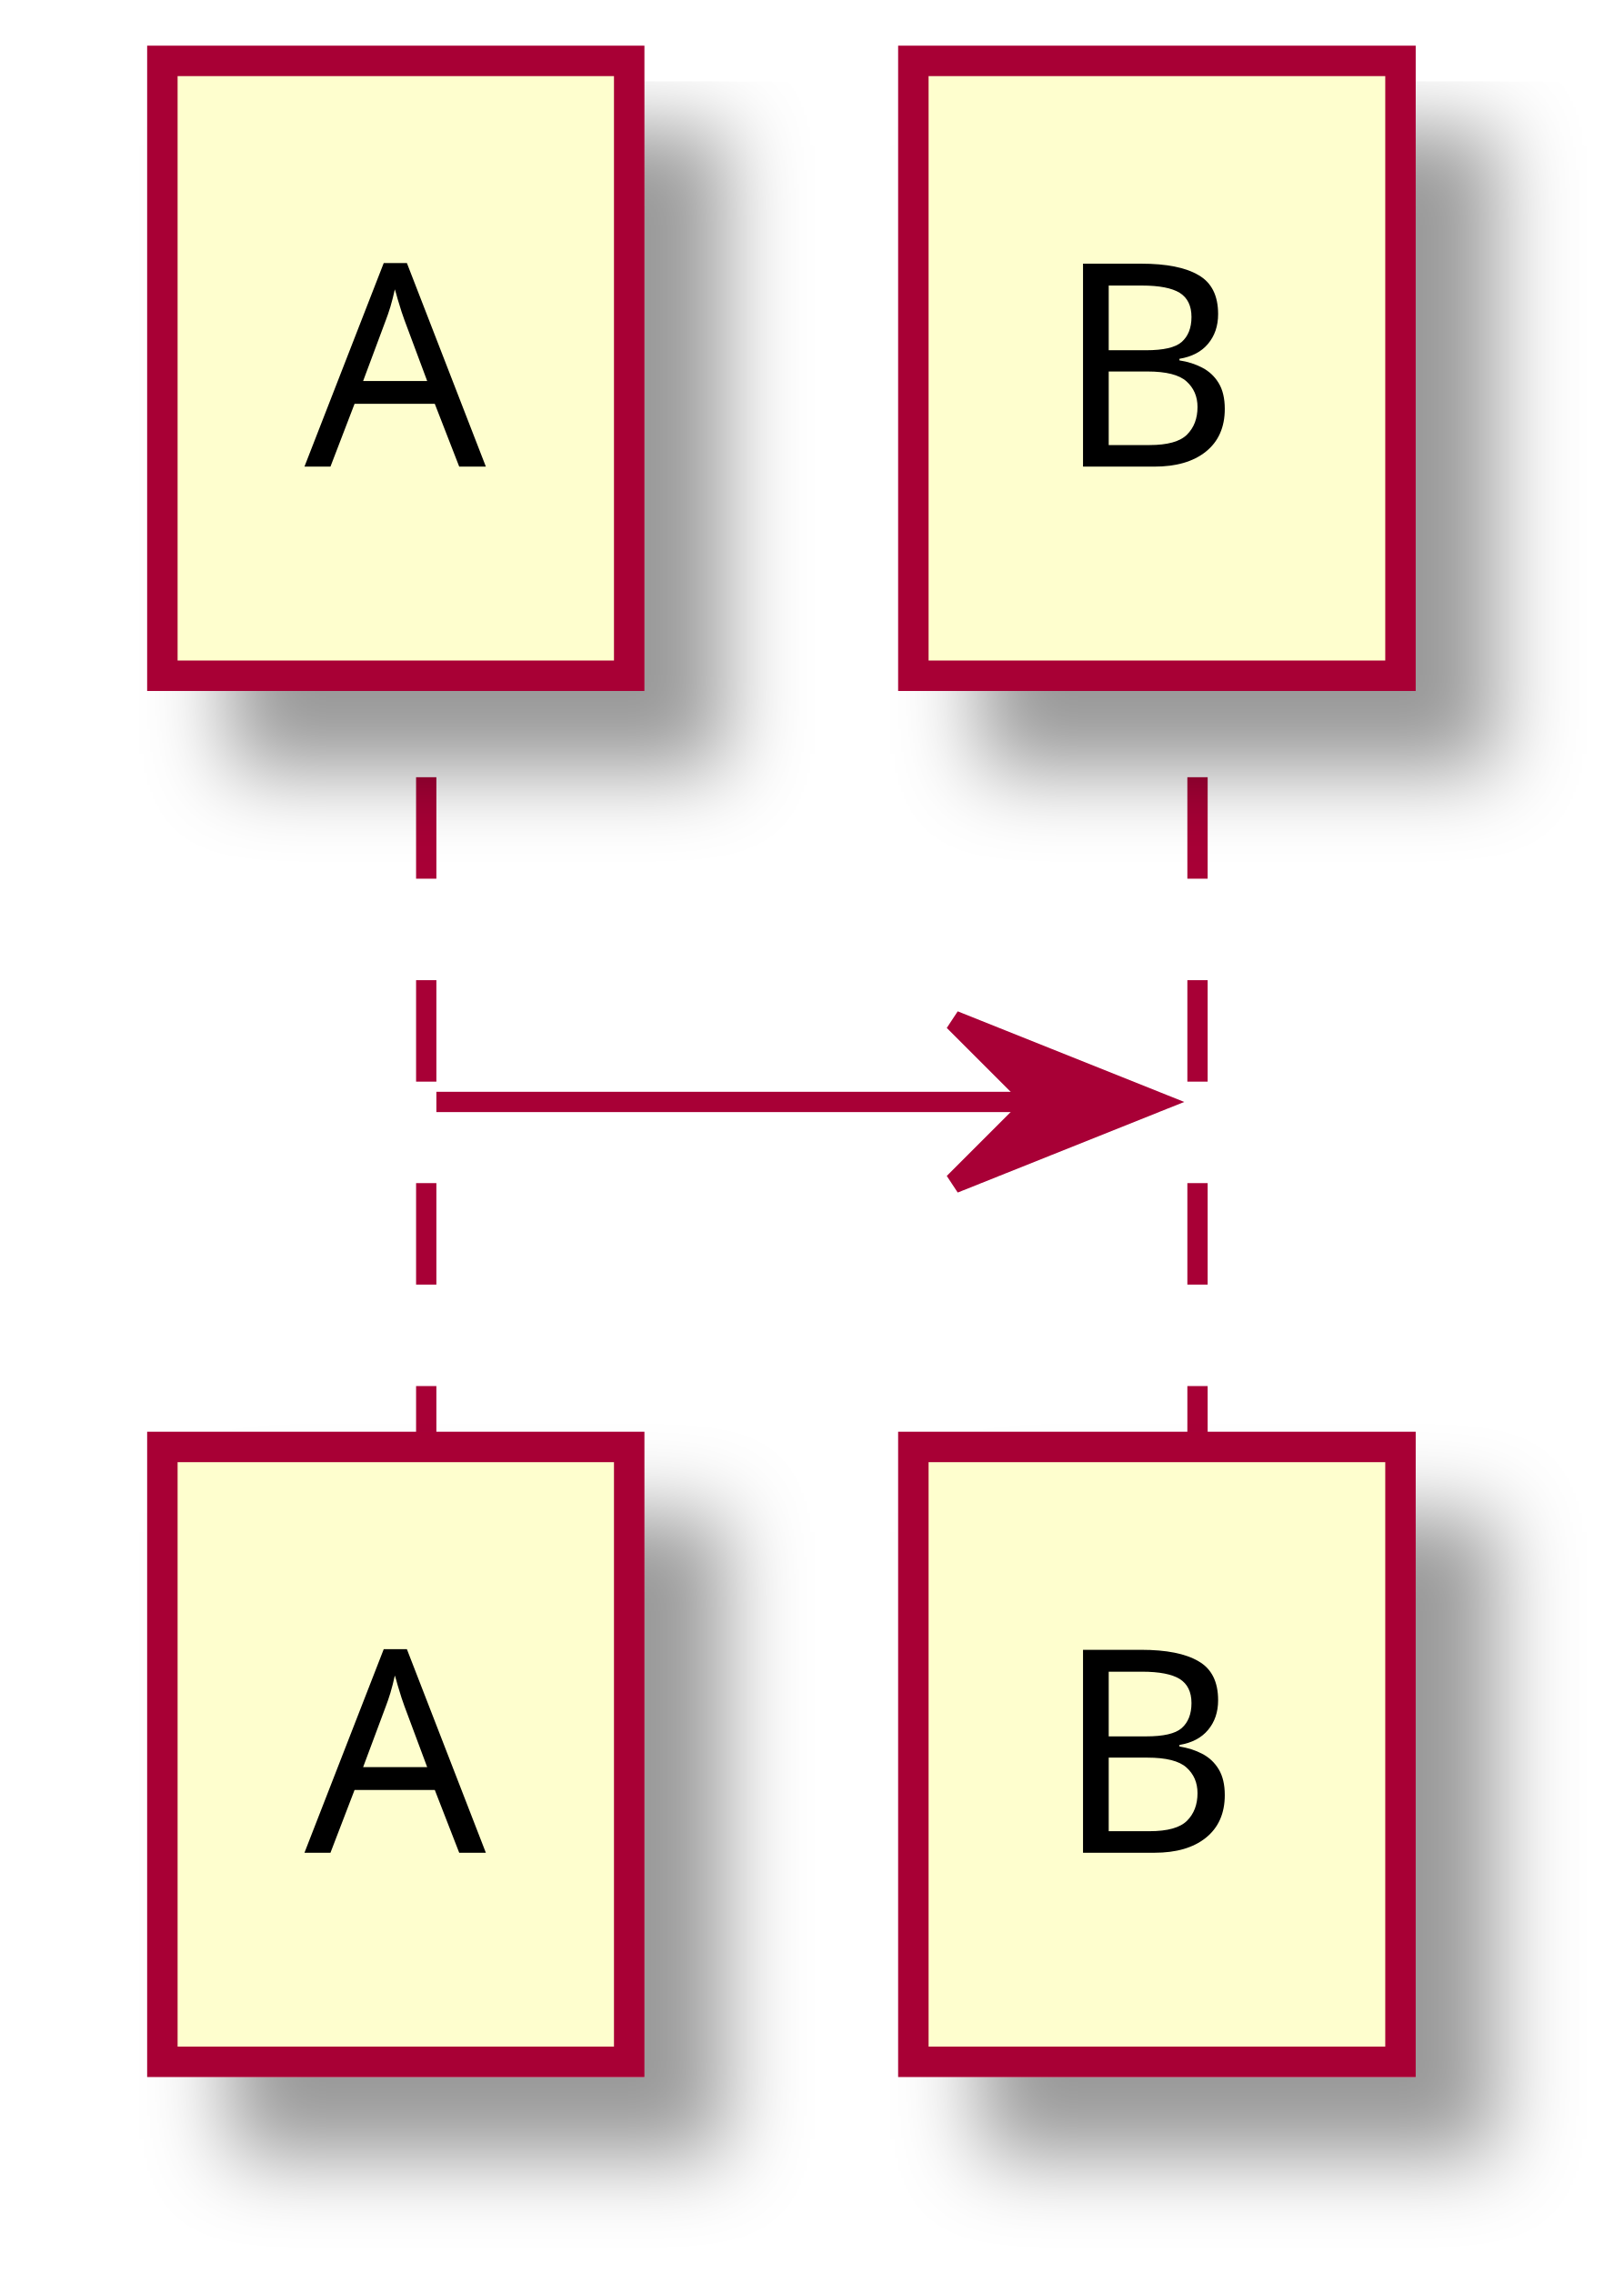
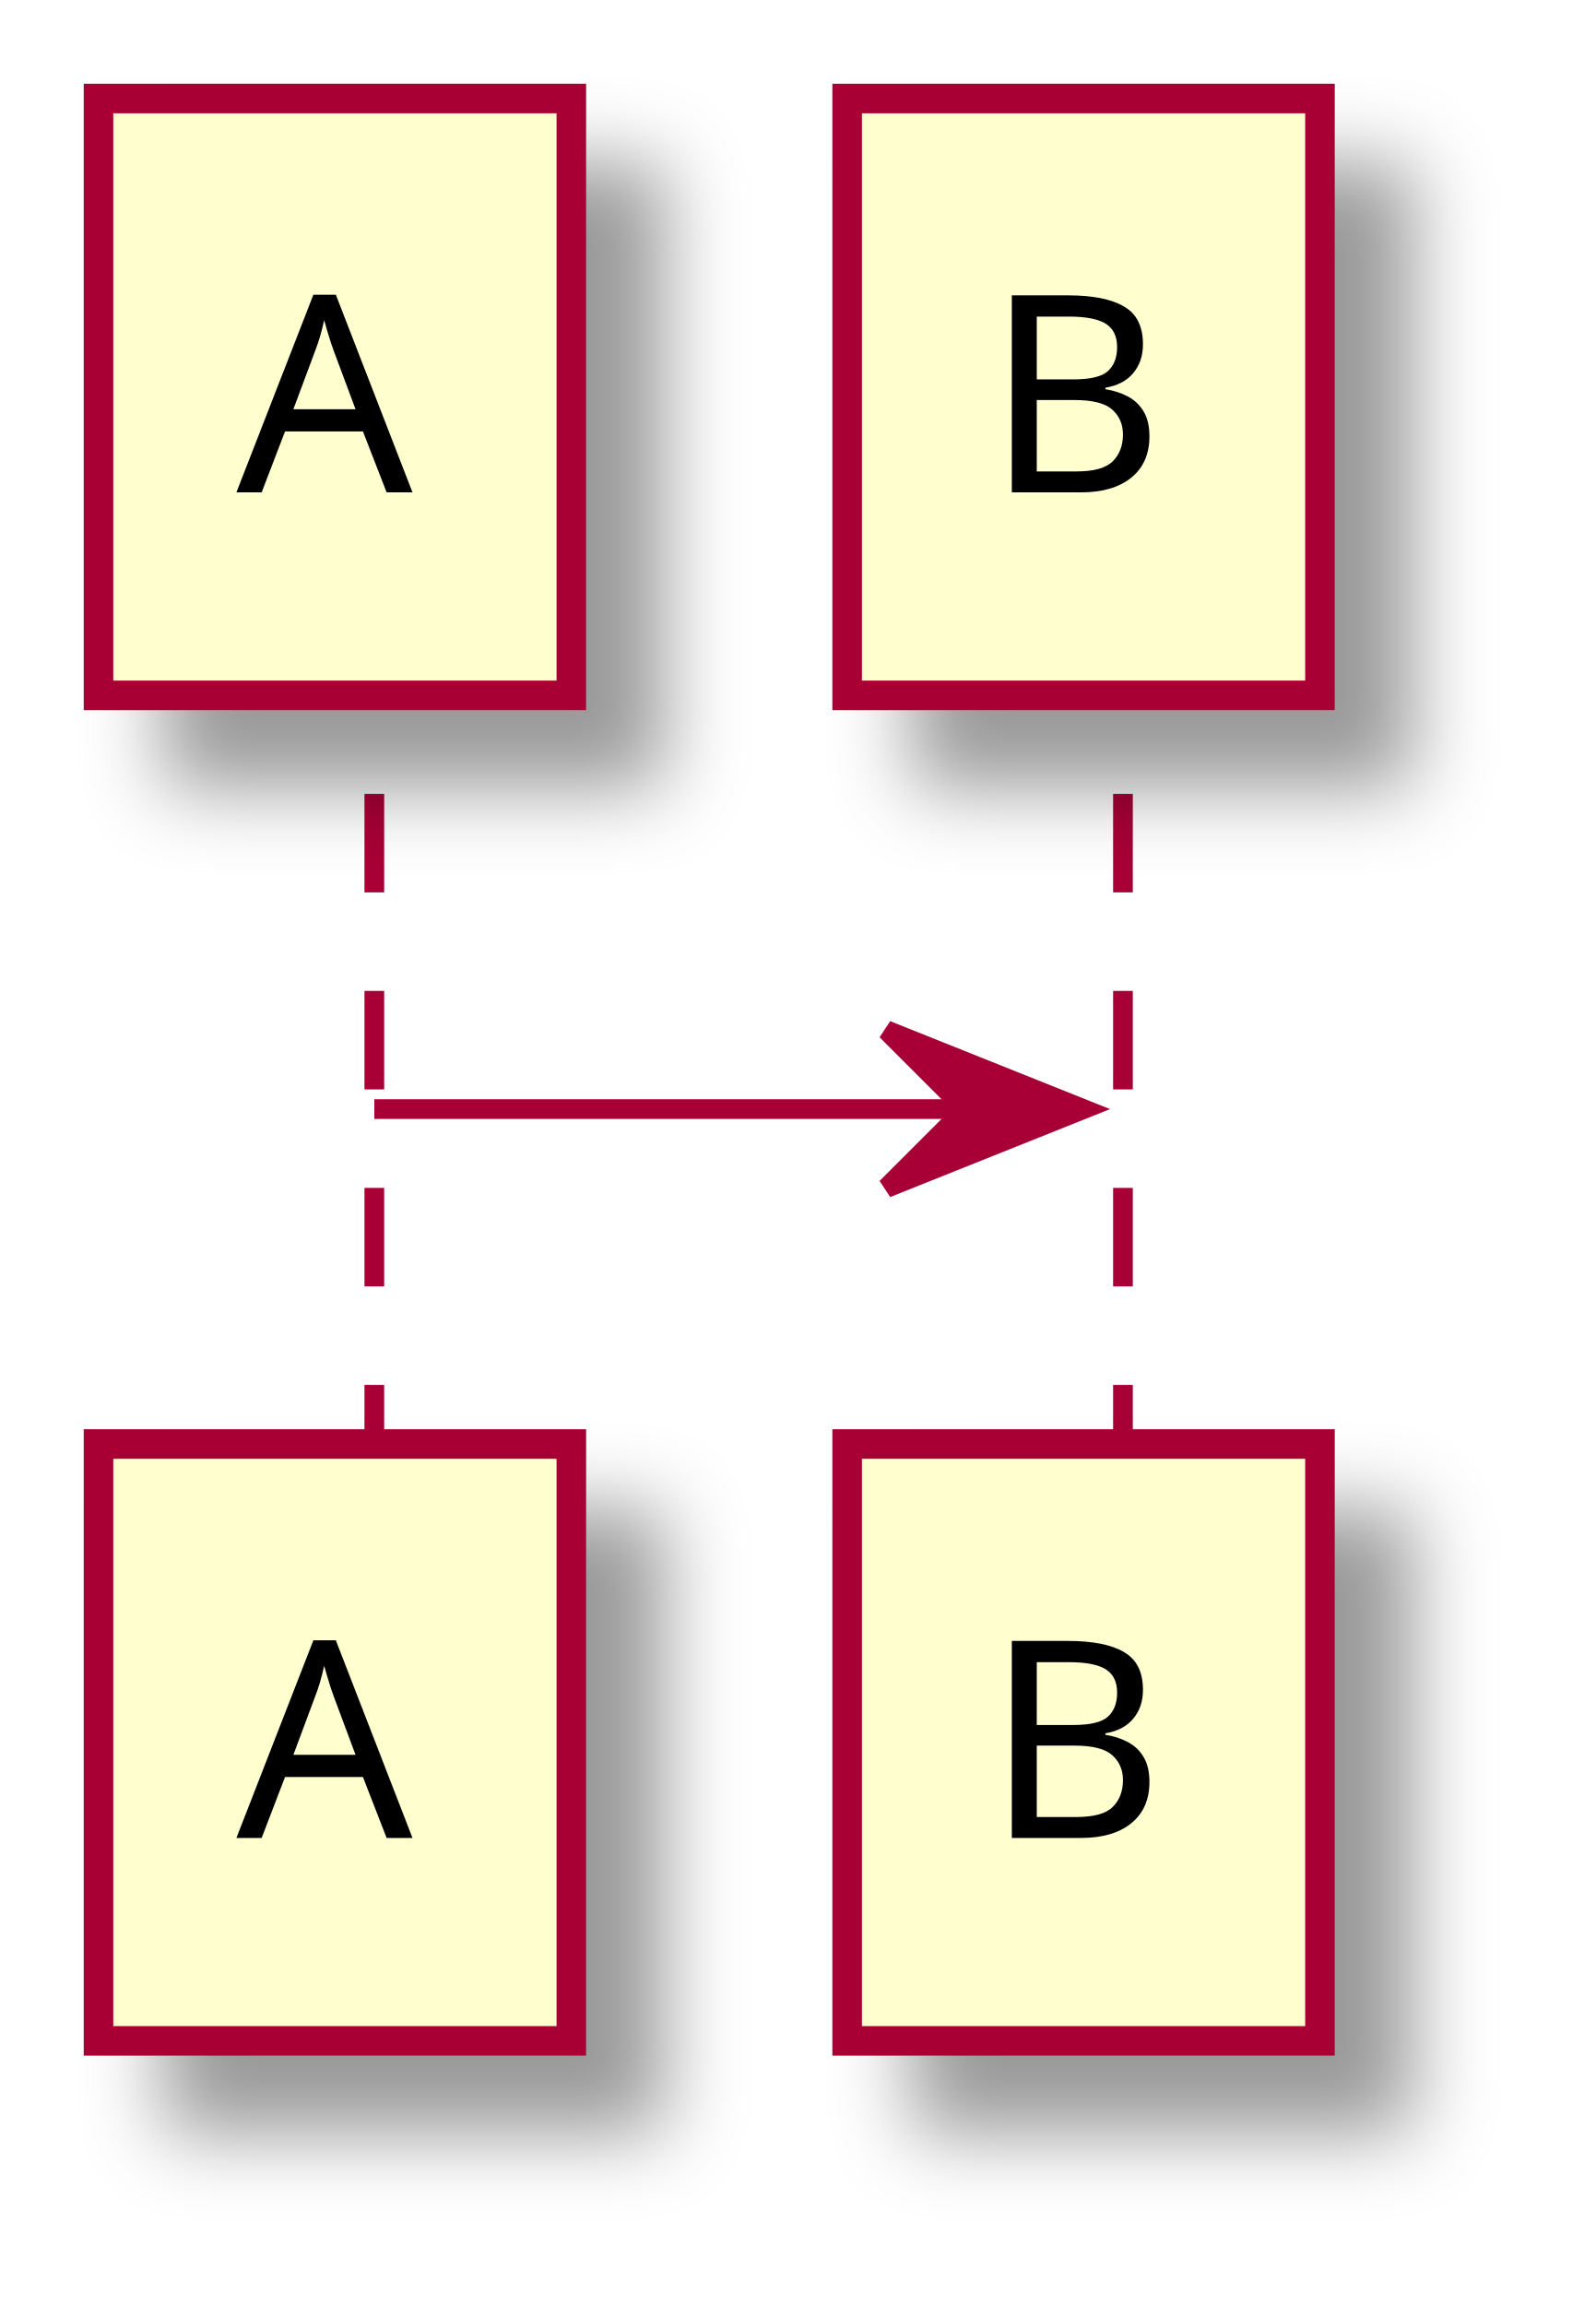
- <svg xmlns="http://www.w3.org/2000/svg" contentScriptType="application/ecmascript" contentStyleType="text/css" height="112px" preserveAspectRatio="none" style="width:80px;height:112px;" version="1.1" viewBox="0 0 80 112" width="80px" zoomAndPan="magnify">
+ <svg xmlns="http://www.w3.org/2000/svg" contentScriptType="application/ecmascript" contentStyleType="text/css" height="117px" preserveAspectRatio="none" style="width:81px;height:117px;background:#FFFFFF;" version="1.1" viewBox="0 0 81 117" width="81px" zoomAndPan="magnify">
  <defs>
    <filter height="300%" id="f1bkhvaf80npb5" width="300%" x="-1" y="-1">
      <feGaussianBlur result="blurOut" stdDeviation="2.0" />
      <feColorMatrix in="blurOut" result="blurOut2" type="matrix" values="0 0 0 0 0 0 0 0 0 0 0 0 0 0 0 0 0 0 .4 0" />
      <feOffset dx="4.0" dy="4.0" in="blurOut2" result="blurOut3" />
      <feBlend in="SourceGraphic" in2="blurOut3" mode="normal" />
    </filter>
  </defs>
  <g>
-     <line style="stroke: #A80036; stroke-width: 1.0; stroke-dasharray: 5.0,5.0;" x1="21" x2="21" y1="38.297" y2="72.297" />
-     <line style="stroke: #A80036; stroke-width: 1.0; stroke-dasharray: 5.0,5.0;" x1="59" x2="59" y1="38.297" y2="72.297" />
-     <rect fill="#FEFECE" filter="url(#f1bkhvaf80npb5)" height="30.297" style="stroke: #A80036; stroke-width: 1.5;" width="23" x="8" y="3" />
-     <text fill="#000000" font-family="sans-serif" font-size="14" lengthAdjust="spacingAndGlyphs" textLength="9" x="15" y="22.995">A</text>
-     <rect fill="#FEFECE" filter="url(#f1bkhvaf80npb5)" height="30.297" style="stroke: #A80036; stroke-width: 1.5;" width="23" x="8" y="71.297" />
-     <text fill="#000000" font-family="sans-serif" font-size="14" lengthAdjust="spacingAndGlyphs" textLength="9" x="15" y="91.292">A</text>
-     <rect fill="#FEFECE" filter="url(#f1bkhvaf80npb5)" height="30.297" style="stroke: #A80036; stroke-width: 1.5;" width="24" x="45" y="3" />
-     <text fill="#000000" font-family="sans-serif" font-size="14" lengthAdjust="spacingAndGlyphs" textLength="10" x="52" y="22.995">B</text>
-     <rect fill="#FEFECE" filter="url(#f1bkhvaf80npb5)" height="30.297" style="stroke: #A80036; stroke-width: 1.5;" width="24" x="45" y="71.297" />
-     <text fill="#000000" font-family="sans-serif" font-size="14" lengthAdjust="spacingAndGlyphs" textLength="10" x="52" y="91.292">B</text>
-     <polygon fill="#A80036" points="47,50.297,57,54.297,47,58.297,51,54.297" style="stroke: #A80036; stroke-width: 1.0;" />
-     <line style="stroke: #A80036; stroke-width: 1.0;" x1="21.5" x2="53" y1="54.297" y2="54.297" />
+     <line style="stroke:#A80036;stroke-width:1.0;stroke-dasharray:5.0,5.0;" x1="19" x2="19" y1="40.297" y2="74.297" />
+     <line style="stroke:#A80036;stroke-width:1.0;stroke-dasharray:5.0,5.0;" x1="57" x2="57" y1="40.297" y2="74.297" />
+     <rect fill="#FEFECE" filter="url(#f1bkhvaf80npb5)" height="30.297" style="stroke:#A80036;stroke-width:1.5;" width="24" x="5" y="5" />
+     <text fill="#000000" font-family="sans-serif" font-size="14" lengthAdjust="spacing" textLength="10" x="12" y="24.995">A</text>
+     <rect fill="#FEFECE" filter="url(#f1bkhvaf80npb5)" height="30.297" style="stroke:#A80036;stroke-width:1.5;" width="24" x="5" y="73.297" />
+     <text fill="#000000" font-family="sans-serif" font-size="14" lengthAdjust="spacing" textLength="10" x="12" y="93.292">A</text>
+     <rect fill="#FEFECE" filter="url(#f1bkhvaf80npb5)" height="30.297" style="stroke:#A80036;stroke-width:1.5;" width="24" x="43" y="5" />
+     <text fill="#000000" font-family="sans-serif" font-size="14" lengthAdjust="spacing" textLength="10" x="50" y="24.995">B</text>
+     <rect fill="#FEFECE" filter="url(#f1bkhvaf80npb5)" height="30.297" style="stroke:#A80036;stroke-width:1.5;" width="24" x="43" y="73.297" />
+     <text fill="#000000" font-family="sans-serif" font-size="14" lengthAdjust="spacing" textLength="10" x="50" y="93.292">B</text>
+     <polygon fill="#A80036" points="45,52.297,55,56.297,45,60.297,49,56.297" style="stroke:#A80036;stroke-width:1.0;" />
+     <line style="stroke:#A80036;stroke-width:1.0;" x1="19" x2="51" y1="56.297" y2="56.297" />
  </g>
</svg>
